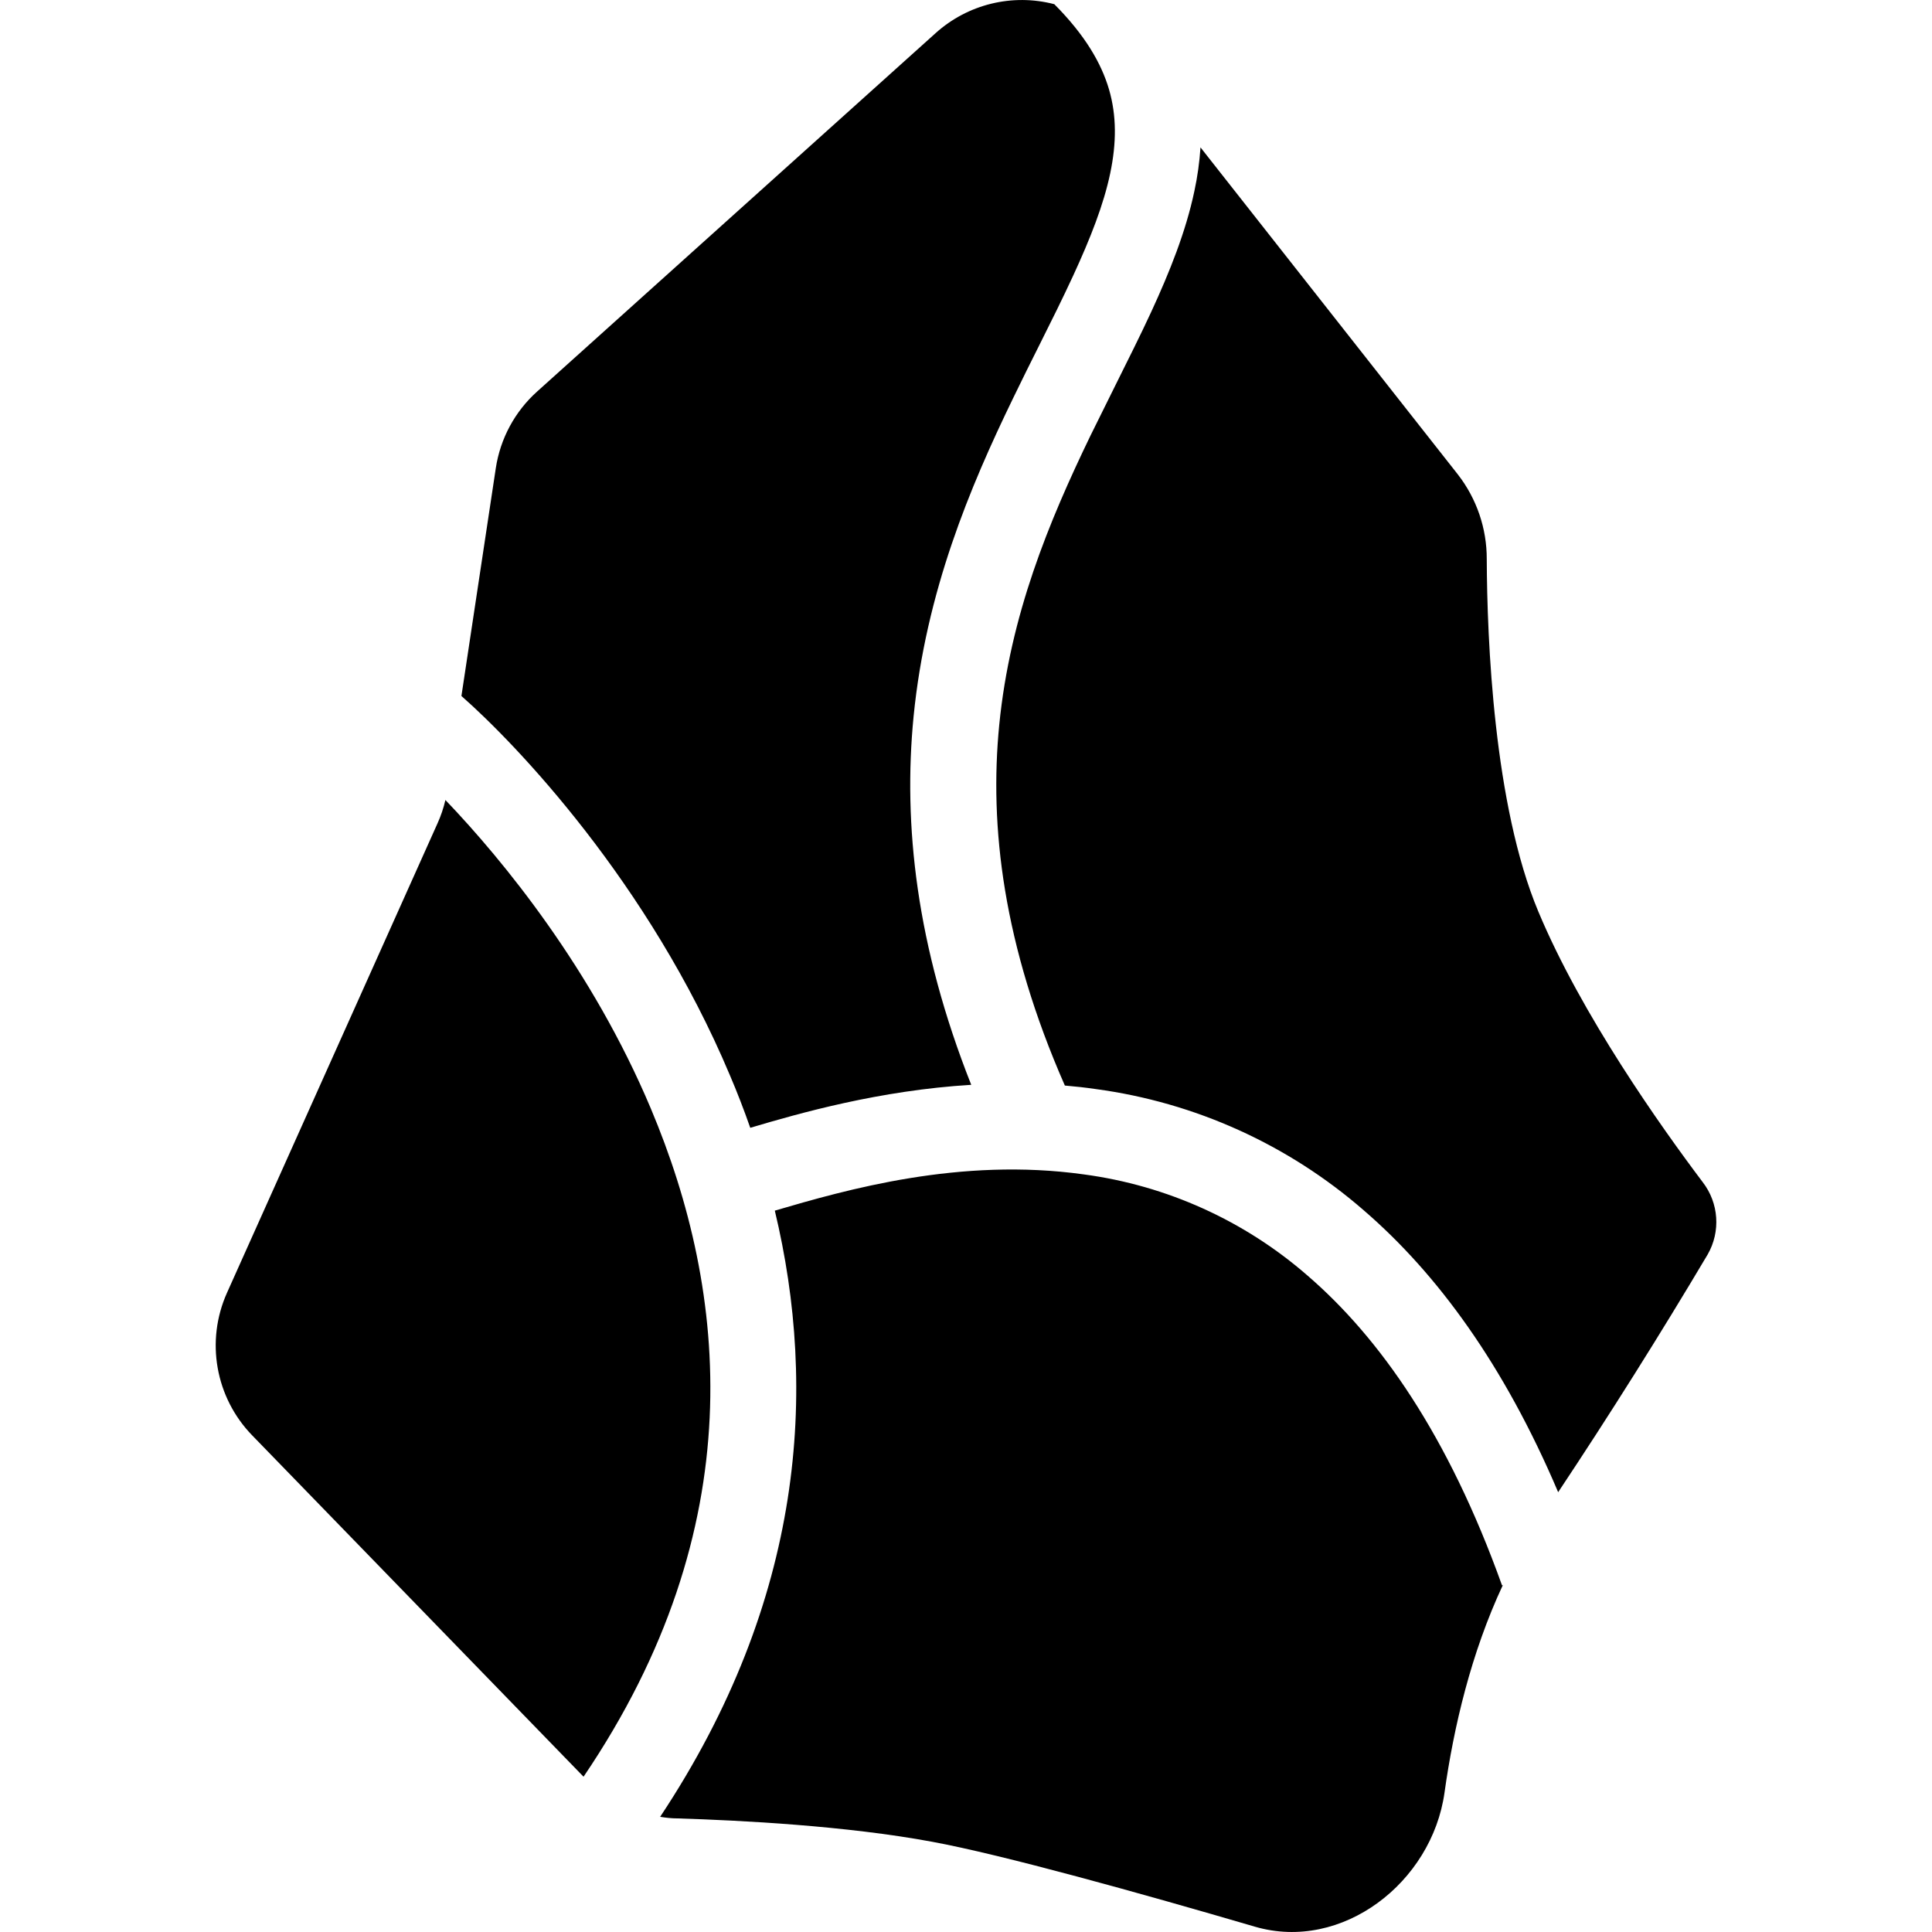
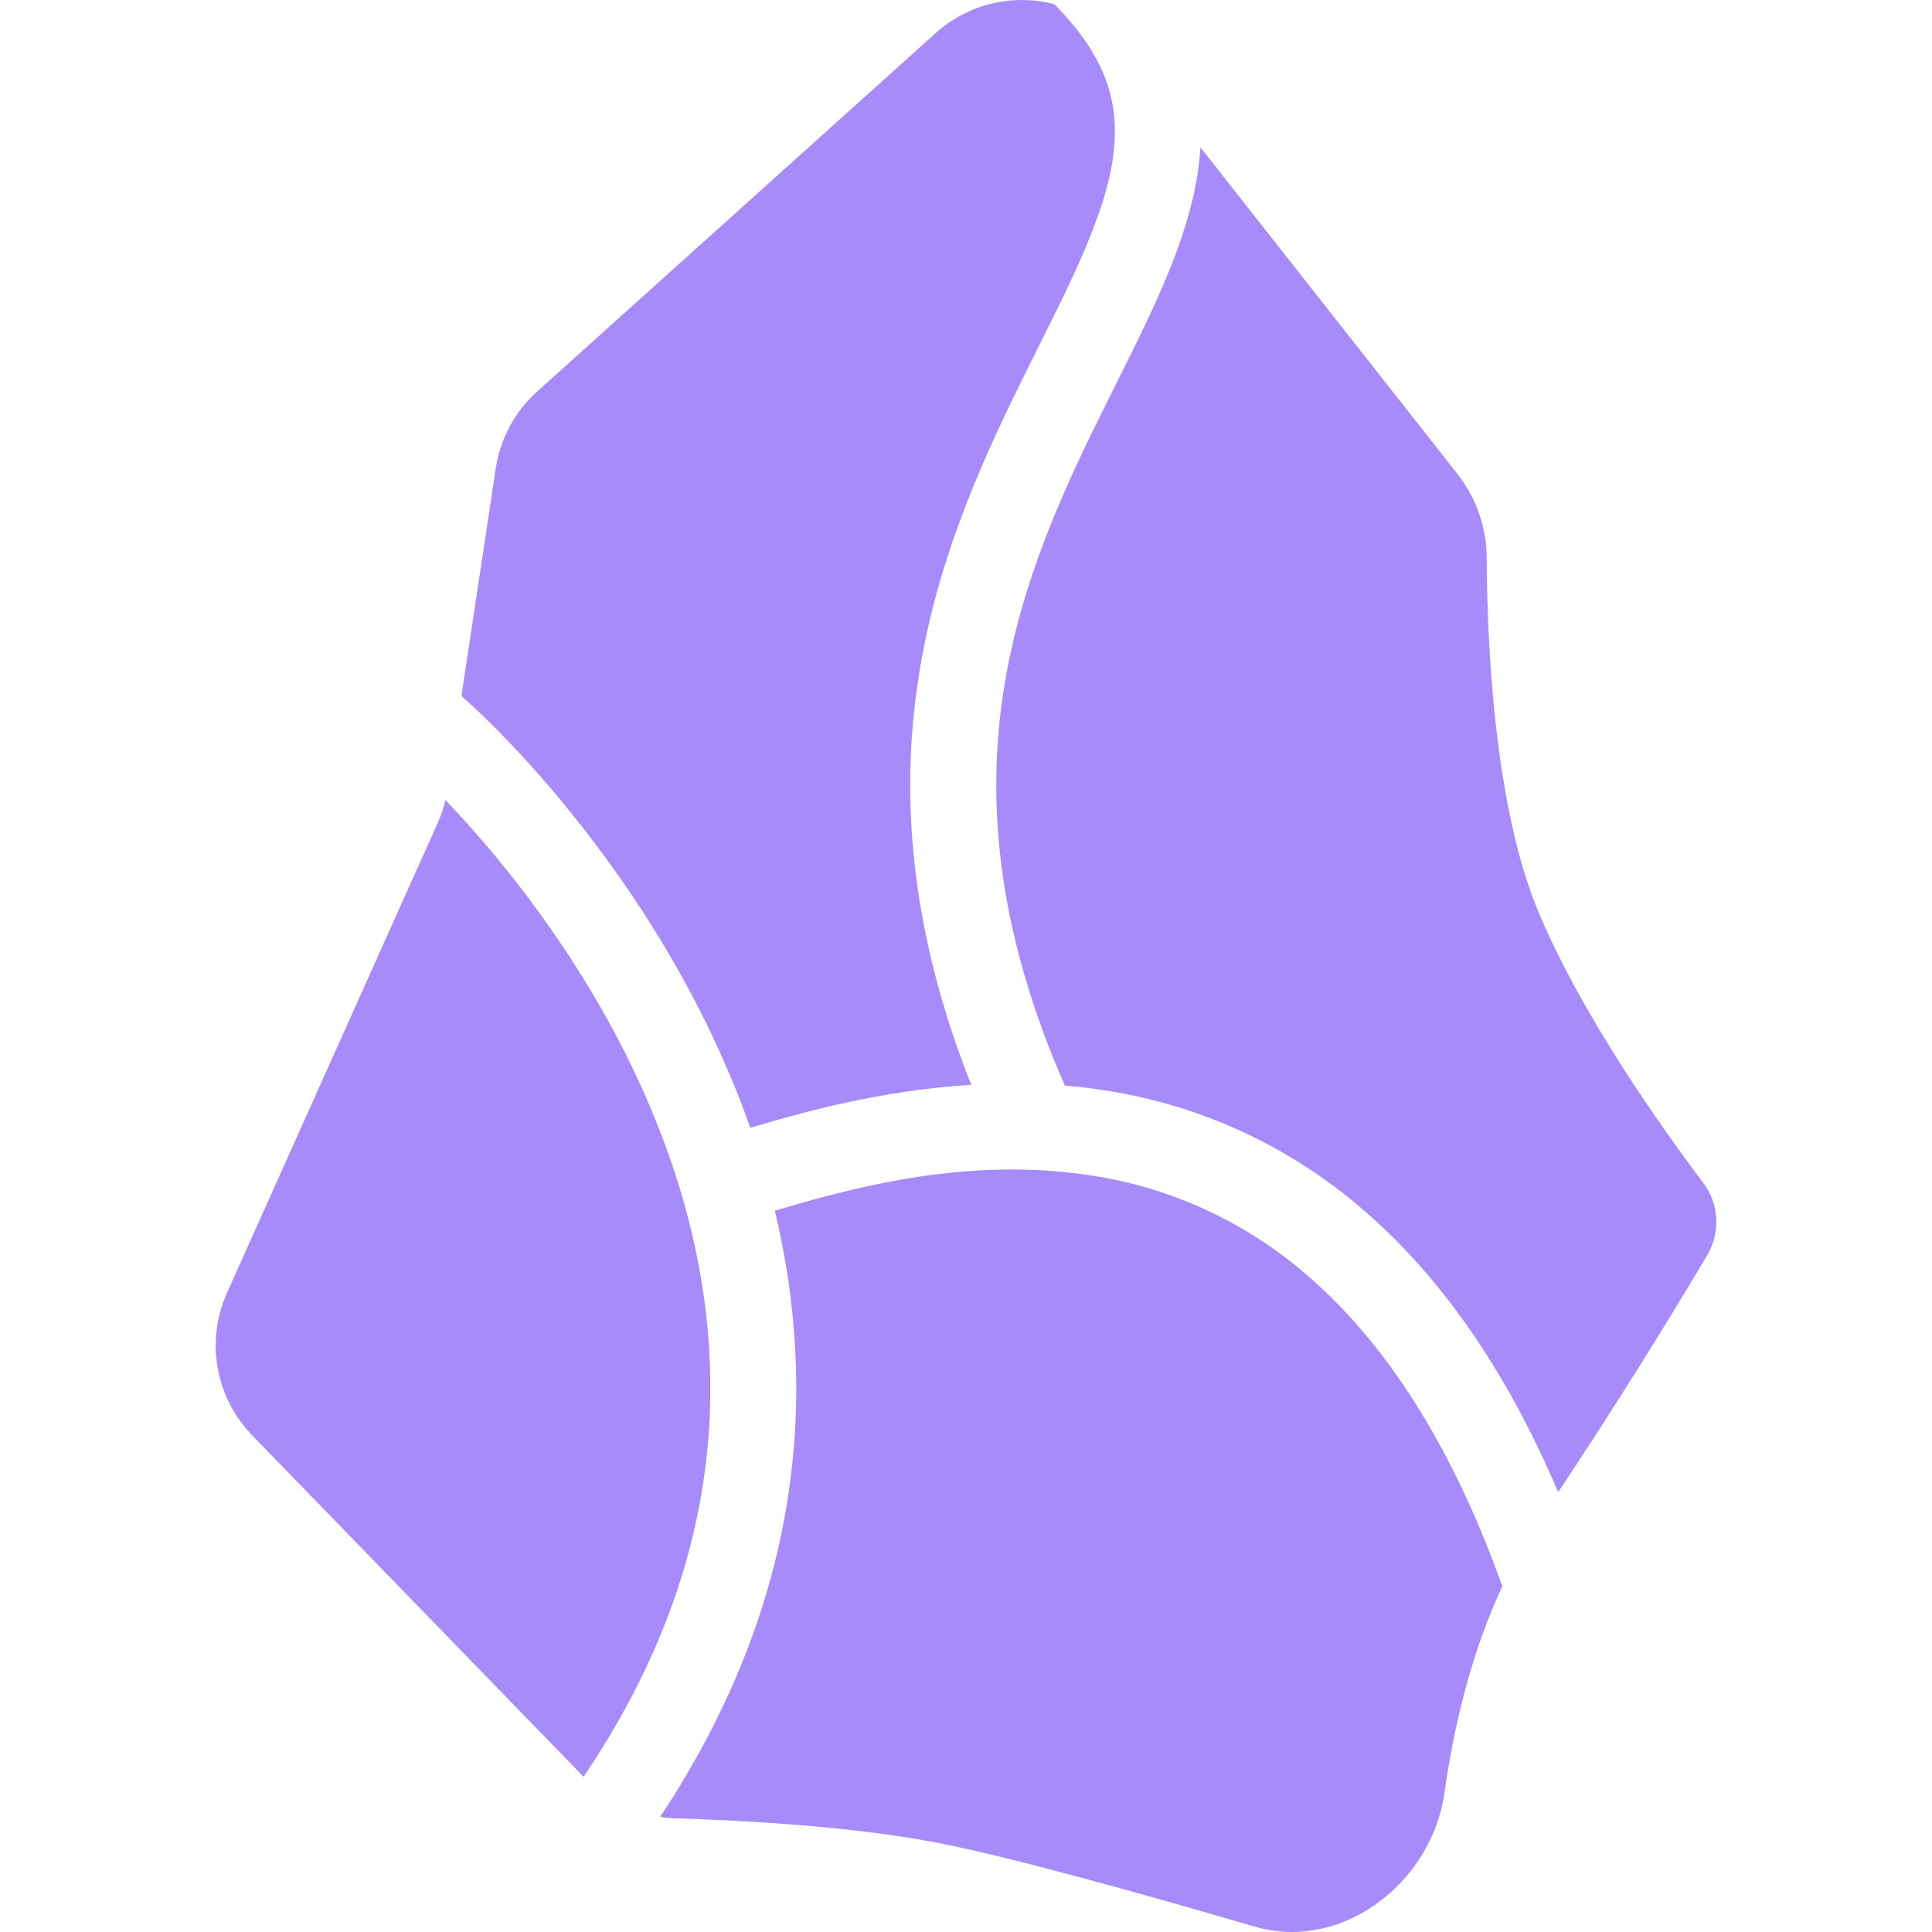
- <svg xmlns="http://www.w3.org/2000/svg" role="img" viewBox="0 0 24 24">
+ <svg xmlns="http://www.w3.org/2000/svg" role="img" viewBox="0 0 24 24" fill="#a88bfa">
  <path d="M19.355 18.538a68.967 68.959 0 0 0 1.858-2.954.81.81 0 0 0-.062-.9c-.516-.685-1.504-2.075-2.042-3.362-.553-1.321-.636-3.375-.64-4.377a1.707 1.707 0 0 0-.358-1.05l-3.198-4.064a3.744 3.744 0 0 1-.076.543c-.106.503-.307 1.004-.536 1.5-.134.29-.29.6-.446.914l-.31.626c-.516 1.068-.997 2.227-1.132 3.59-.124 1.26.046 2.73.815 4.481.128.011.257.025.386.044a6.363 6.363 0 0 1 3.326 1.505c.916.79 1.744 1.922 2.415 3.5zM8.199 22.569c.073.012.146.02.22.02.78.024 2.095.092 3.16.29.87.16 2.593.64 4.01 1.055 1.083.316 2.198-.548 2.355-1.664.114-.814.33-1.735.725-2.58l-.01.005c-.67-1.87-1.522-3.078-2.416-3.849a5.295 5.295 0 0 0-2.778-1.257c-1.54-.216-2.952.19-3.84.45.532 2.218.368 4.829-1.425 7.531zM5.533 9.938c-.023.1-.056.197-.098.29L2.82 16.059a1.602 1.602 0 0 0 .313 1.772l4.116 4.24c2.103-3.101 1.796-6.02.836-8.3-.728-1.73-1.832-3.081-2.55-3.831zM9.32 14.01c.615-.183 1.606-.465 2.745-.534-.683-1.725-.848-3.233-.716-4.577.154-1.552.7-2.847 1.235-3.95.113-.235.223-.454.328-.664.149-.297.288-.577.419-.86.217-.47.379-.885.46-1.27.08-.38.08-.72-.014-1.043-.095-.325-.297-.675-.68-1.06a1.6 1.6 0 0 0-1.475.36l-4.95 4.452a1.602 1.602 0 0 0-.513.952l-.427 2.83c.672.59 2.328 2.316 3.335 4.711.09.21.175.43.253.653z" />
</svg>
